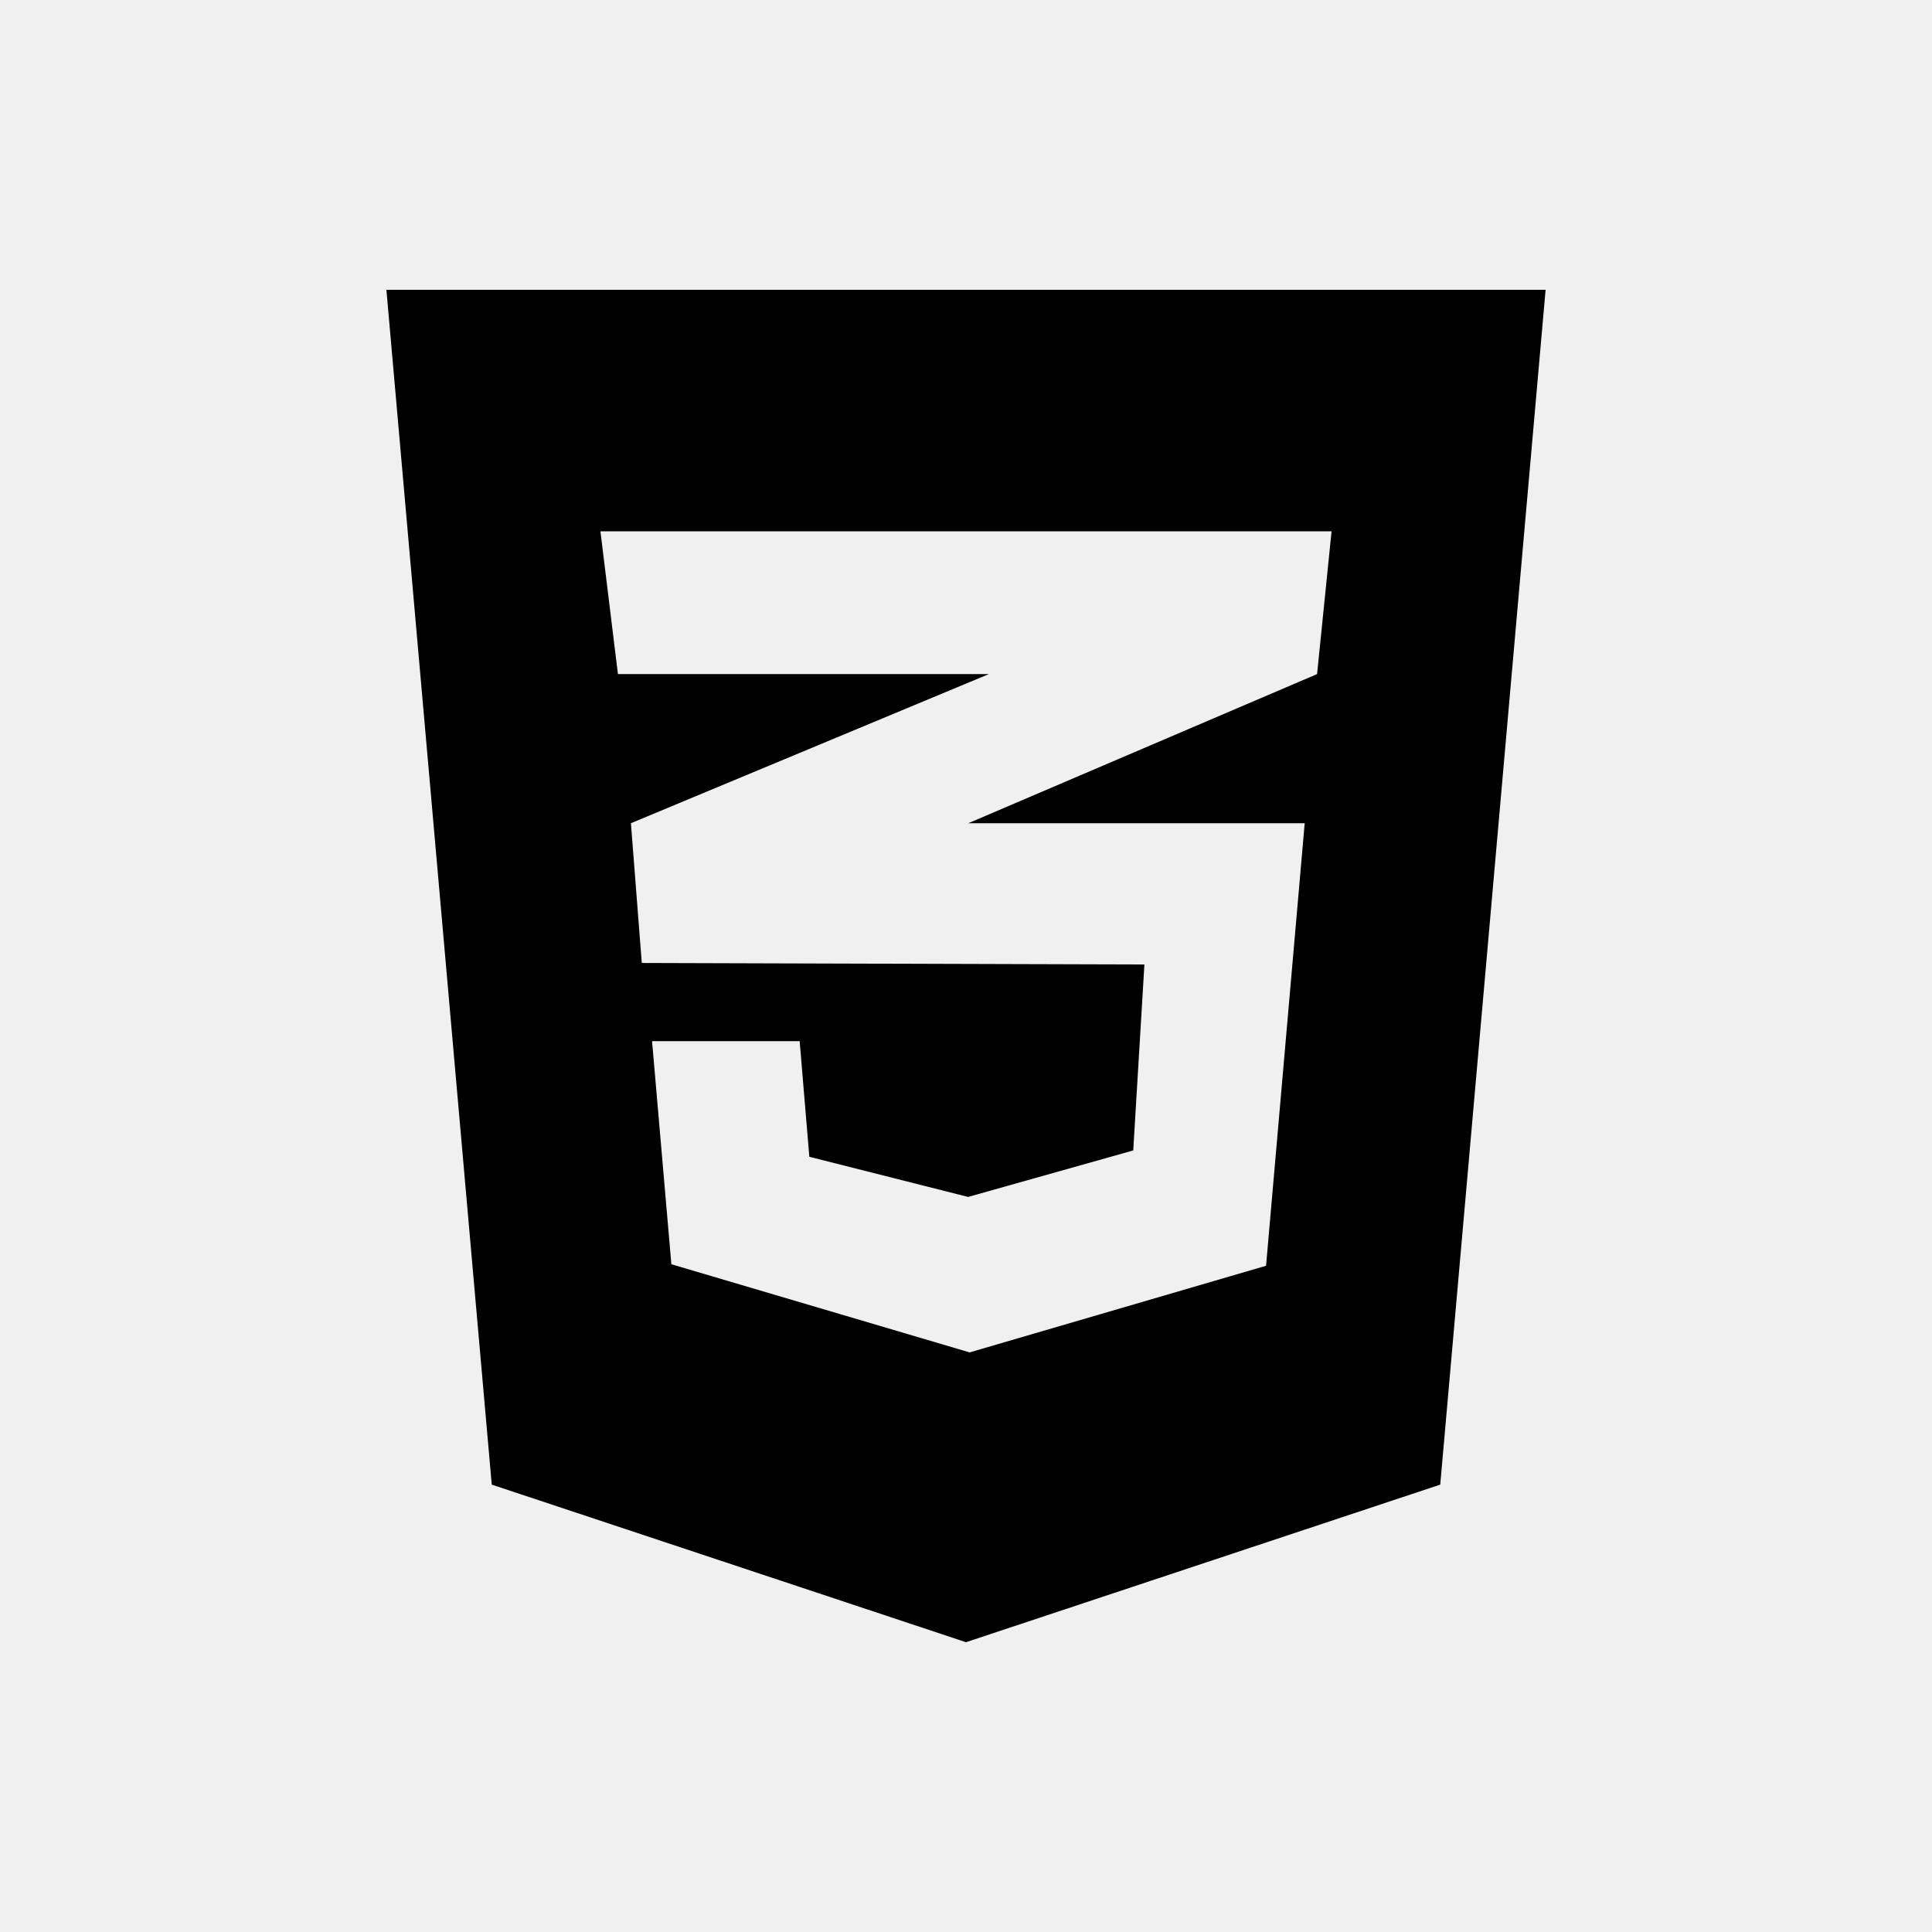
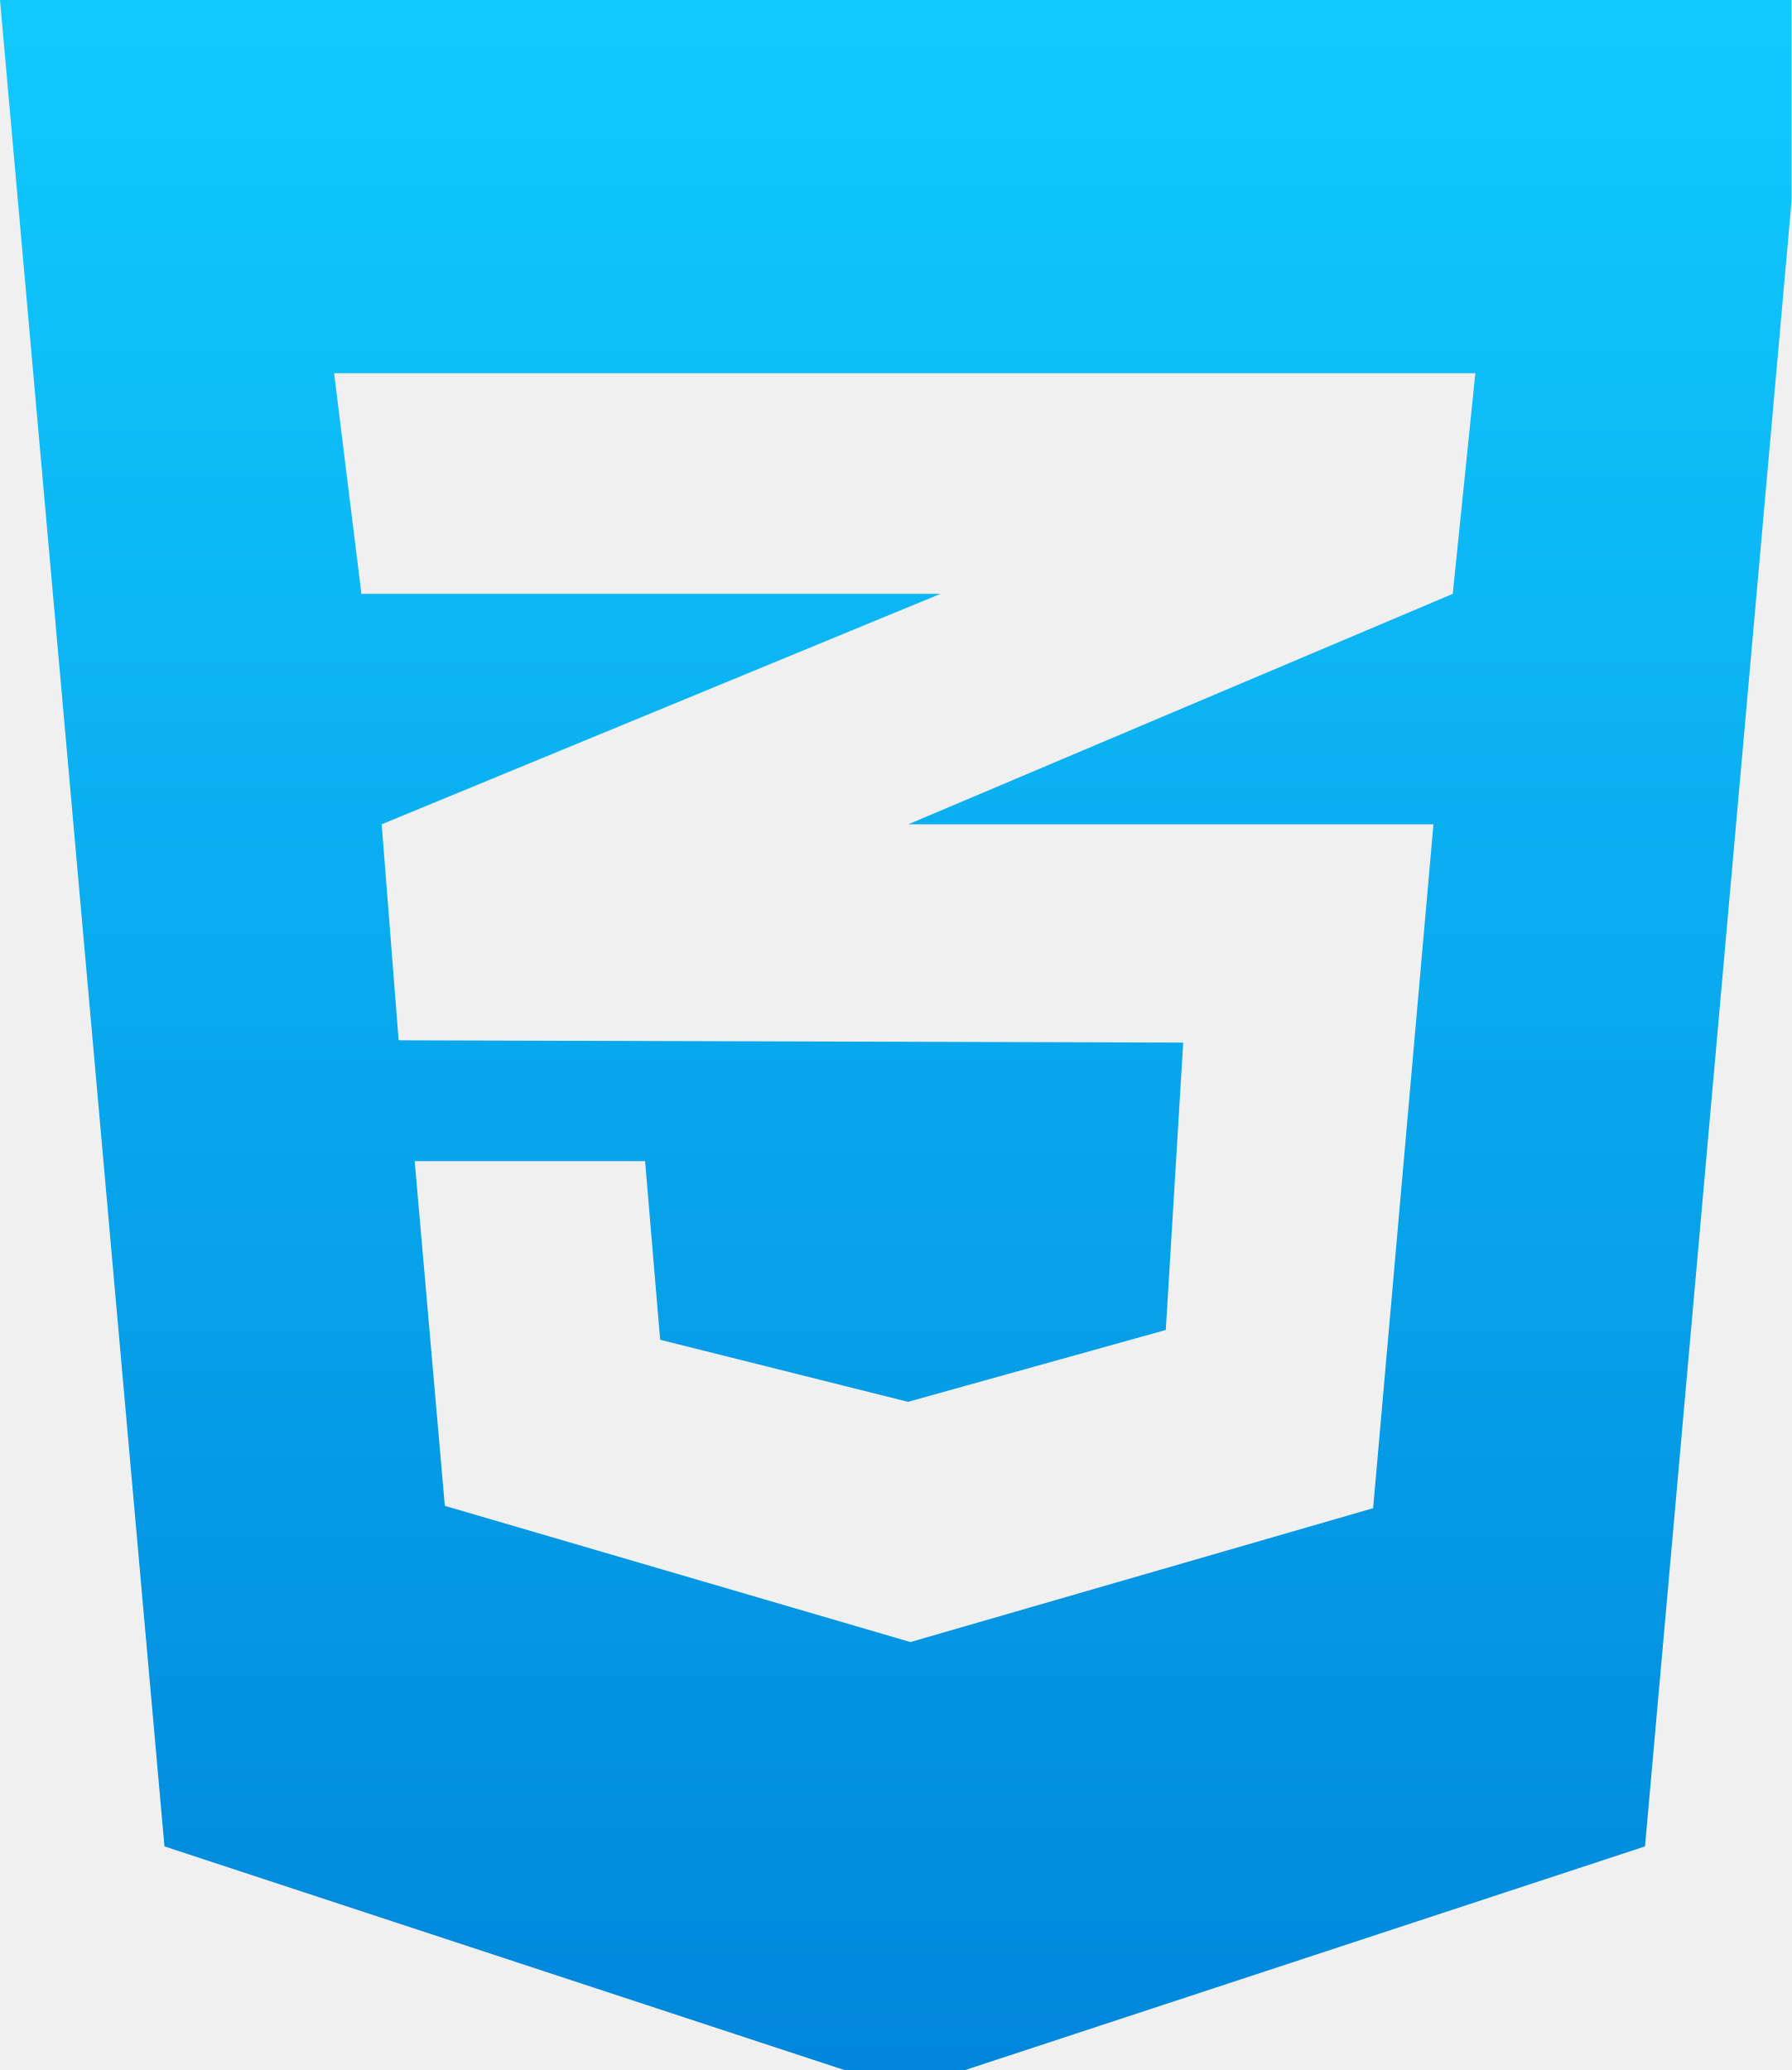
- <svg xmlns="http://www.w3.org/2000/svg" viewBox="0 0 640 640">
-   <path d="M128 96L162.9 491.8L320 544L477.1 491.8L512 96L128 96zM441.1 176L436.3 223.3L321 272.6L320.7 272.7L432.2 272.7L419.4 419.3L321.2 448L222.4 418.8L216 344.9L264.9 344.9L268.1 383.2L320.7 396.5L375.4 381.1L379.1 319.5L212.8 319L212.8 318.9L212.6 319L209 272.7L321.1 226L327.6 223.3L204.7 223.3L198.9 176L441.1 176z" />
+ <svg xmlns="http://www.w3.org/2000/svg" width="45" height="52" viewBox="0 0 45 52" fill="none">
+   <g clip-path="url(#clip0_9_4)">
+     <path d="M0 0L4.131 46.383L22.725 52.5L41.319 46.383L45.45 0H0ZM37.058 9.375L36.49 14.918L22.843 20.695L22.808 20.707H36.005L34.49 37.887L22.867 41.25L11.173 37.828L10.416 29.168H16.203L16.582 33.656L22.808 35.215L29.282 33.41L29.72 26.191L10.037 26.133V26.121L10.013 26.133L9.587 20.707L22.855 15.234L23.625 14.918H9.078L8.392 9.375H37.058Z" fill="url(#paint0_linear_9_4)" />
+   </g>
+   <defs>
+     <linearGradient id="paint0_linear_9_4" x1="22.725" y1="0" x2="22.725" y2="52.5" gradientUnits="userSpaceOnUse">
+       <stop stop-color="#11CAFF" />
+       <stop offset="1" stop-color="#0086DB" />
+     </linearGradient>
+     <clipPath id="clip0_9_4">
+       <rect width="45" height="52" fill="white" />
+     </clipPath>
+   </defs>
</svg>
